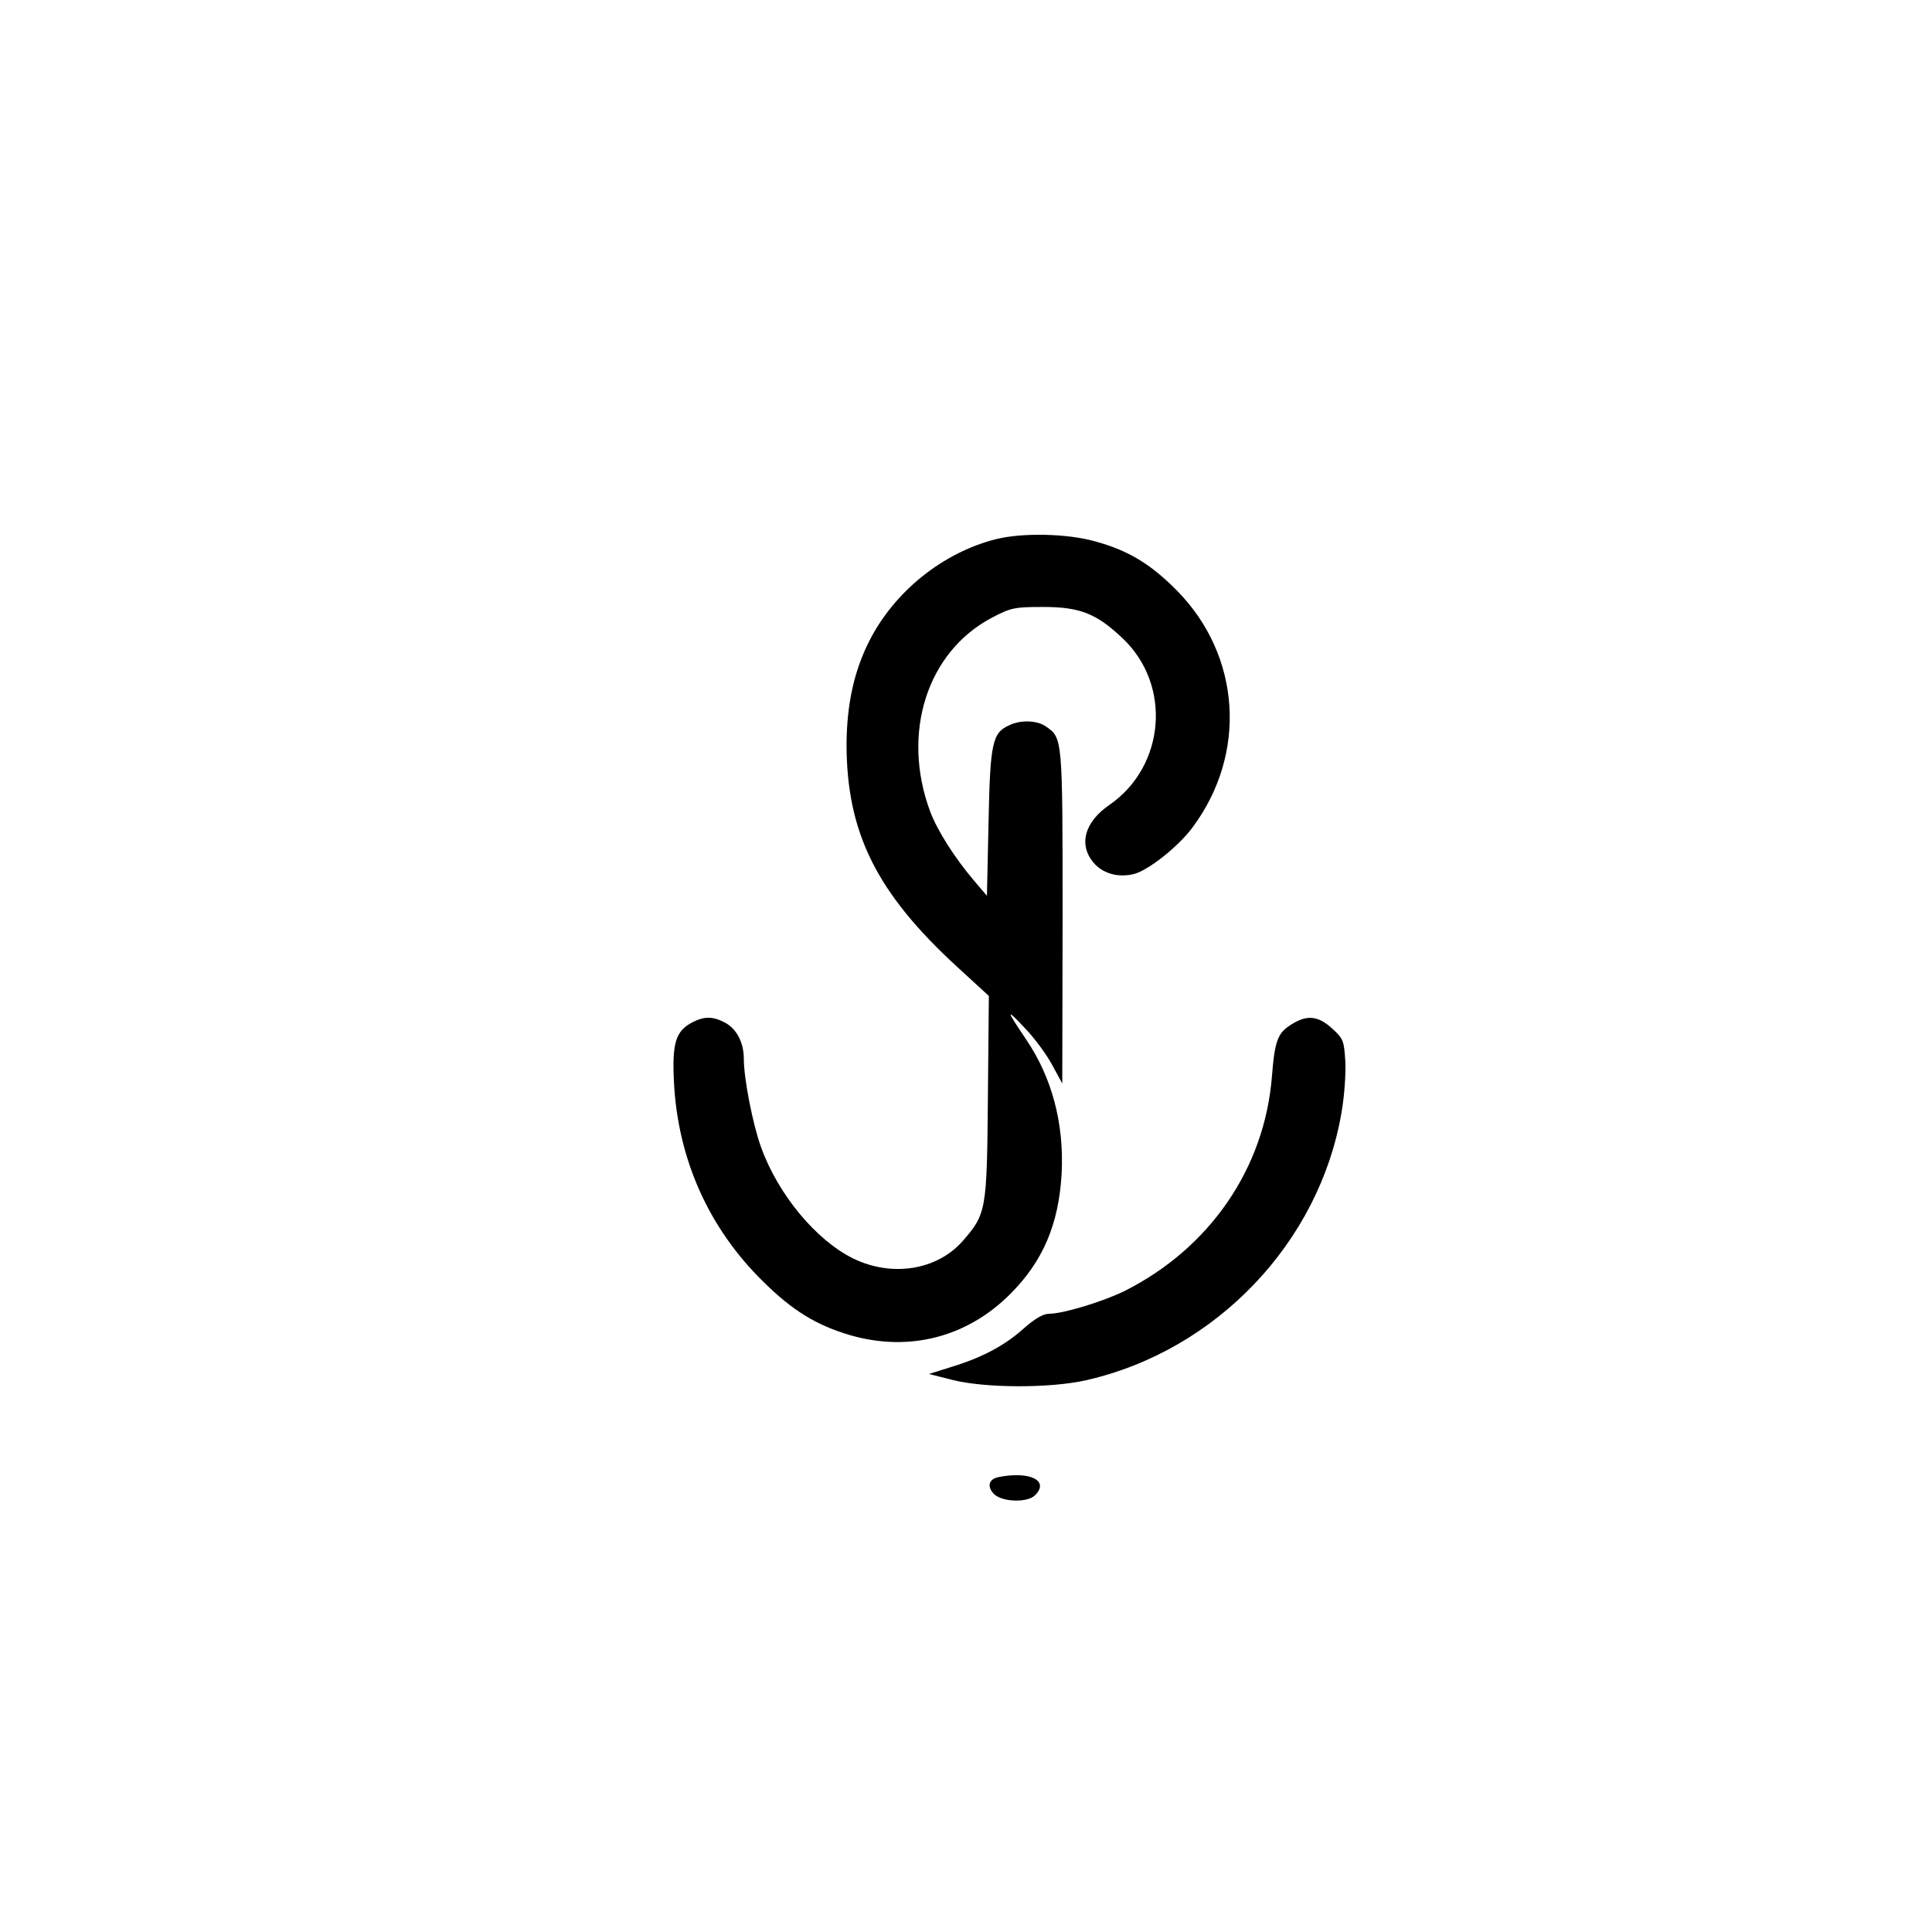
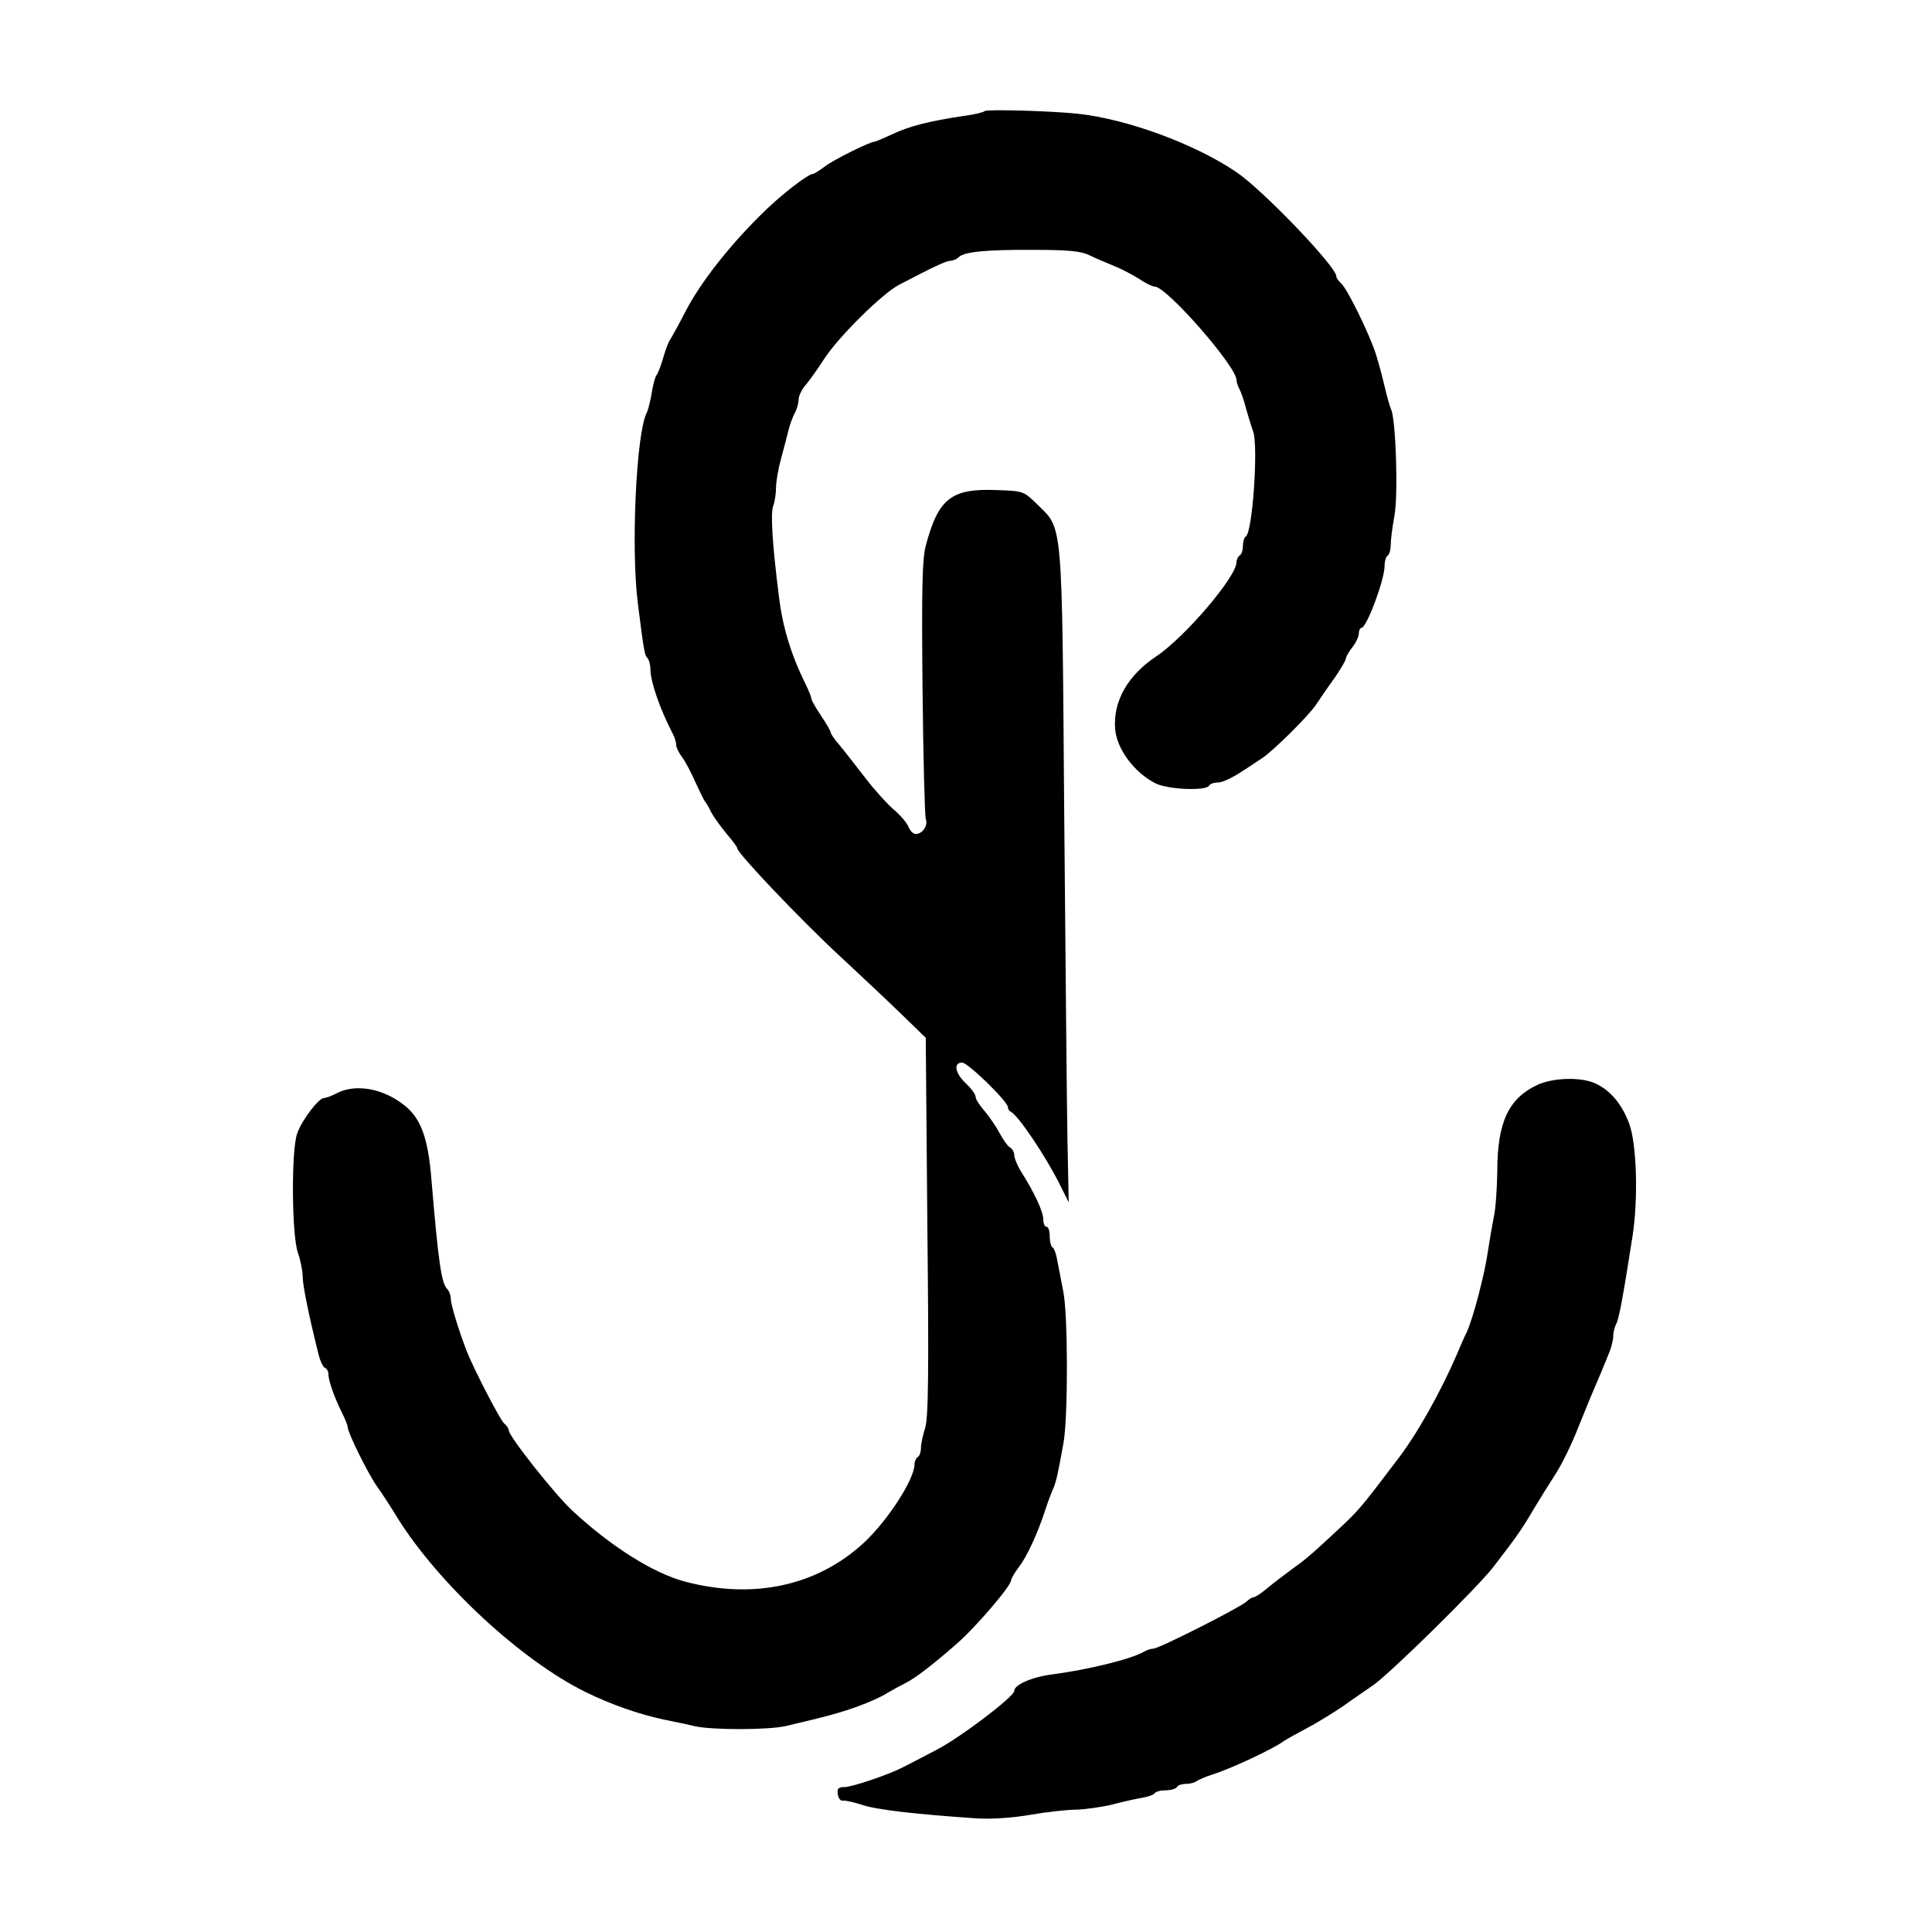
<svg xmlns="http://www.w3.org/2000/svg" version="1.0" width="600pt" height="600pt" viewBox="0 0 600 600" preserveAspectRatio="xMidYMid meet">
  <g transform="translate(0,600) scale(0.1,-0.1)" fill="#000000" stroke="none">
-     <path d="M3095 4326 c-166 -41 -318 -163 -396 -318 -47 -93 -69 -196 -70 -318 0 -276 93 -463 345 -694 l97 -89 -3 -316 c-3 -352 -5 -361 -79 -446 -80 -90 -220 -112 -340 -53 -115 57 -232 198 -285 344 -26 71 -54 214 -54 276 0 51 -23 94 -60 113 -37 19 -63 19 -100 0 -52 -27 -63 -65 -57 -185 12 -240 108 -454 277 -620 92 -91 166 -136 272 -167 182 -52 362 -6 496 129 101 101 150 216 159 373 8 156 -30 299 -111 418 -62 92 -63 98 -3 34 30 -31 68 -83 85 -115 l31 -57 1 518 c0 558 0 555 -52 591 -27 19 -77 21 -113 4 -53 -24 -60 -52 -65 -302 l-5 -228 -40 47 c-61 72 -113 154 -136 214 -91 244 -10 497 192 603 59 31 71 33 159 33 113 0 165 -20 246 -97 154 -145 133 -398 -41 -518 -77 -53 -96 -123 -49 -179 28 -33 74 -47 123 -36 45 10 140 85 185 146 170 229 150 533 -49 735 -82 83 -152 125 -255 153 -85 24 -224 27 -305 7z" />
-     <path d="M4013 2820 c-45 -27 -54 -50 -63 -164 -23 -285 -193 -532 -457 -665 -67 -33 -191 -71 -235 -71 -18 0 -44 -15 -78 -45 -60 -54 -130 -91 -225 -120 l-70 -22 75 -19 c101 -25 302 -26 415 0 402 92 722 427 791 830 9 50 14 122 12 160 -4 64 -6 70 -41 102 -43 39 -77 43 -124 14z" />
-     <path d="M3102 1413 c-32 -6 -38 -30 -14 -54 27 -24 103 -26 126 -3 46 45 -14 76 -112 57z" />
+     <path d="M3058 5655 c-4 -4 -33 -11 -65 -15 -106 -16 -167 -31 -220 -56 -28 -13 -54 -24 -57 -24 -14 0 -125 -55 -153 -76 -17 -13 -35 -24 -38 -24 -16 0 -106 -70 -165 -130 -99 -98 -186 -210 -231 -297 -22 -43 -44 -82 -48 -88 -4 -5 -14 -30 -21 -55 -7 -25 -17 -50 -21 -55 -5 -6 -11 -31 -15 -55 -4 -25 -11 -53 -16 -63 -32 -63 -49 -420 -27 -592 19 -150 21 -160 30 -169 5 -6 9 -21 9 -35 0 -38 30 -125 71 -203 5 -10 9 -24 9 -32 0 -7 8 -24 18 -37 10 -13 29 -49 42 -79 14 -30 27 -57 30 -60 3 -3 12 -18 19 -33 8 -15 30 -45 48 -67 18 -21 33 -41 33 -45 0 -15 201 -226 319 -335 68 -63 156 -146 195 -184 l71 -69 5 -586 c5 -460 3 -595 -7 -626 -7 -22 -13 -50 -13 -62 0 -12 -4 -25 -10 -28 -5 -3 -10 -14 -10 -23 0 -46 -83 -174 -157 -243 -145 -134 -342 -177 -555 -121 -98 26 -228 107 -350 220 -56 52 -198 232 -198 250 0 5 -6 15 -14 21 -13 11 -96 172 -117 226 -25 65 -49 144 -49 161 0 11 -5 25 -12 32 -17 17 -27 86 -48 337 -10 126 -31 188 -80 229 -66 55 -154 72 -214 41 -15 -8 -33 -15 -40 -15 -16 0 -69 -69 -83 -110 -19 -52 -17 -316 2 -370 8 -23 15 -57 15 -74 0 -28 19 -121 49 -241 5 -22 15 -41 20 -43 6 -2 11 -11 11 -20 0 -21 20 -76 43 -121 9 -19 17 -38 17 -44 0 -16 61 -140 90 -182 16 -22 45 -67 65 -100 128 -204 382 -440 582 -539 79 -39 165 -69 243 -86 30 -6 74 -15 98 -21 56 -12 230 -12 284 1 128 30 168 41 223 61 33 12 74 30 90 41 17 10 41 23 55 30 31 15 87 58 161 123 59 51 169 180 169 197 0 5 11 24 24 41 26 34 58 104 82 177 8 25 19 54 24 65 10 22 16 50 33 145 14 81 14 396 -1 470 -6 30 -14 72 -18 93 -3 20 -10 40 -15 43 -5 3 -9 18 -9 35 0 16 -4 29 -10 29 -5 0 -10 10 -10 23 0 24 -27 82 -68 147 -12 19 -22 43 -22 52 0 9 -6 21 -14 25 -7 4 -21 24 -31 43 -10 19 -31 50 -46 68 -16 18 -29 38 -29 45 0 8 -13 26 -30 42 -34 32 -40 65 -12 65 18 0 142 -121 142 -138 0 -6 4 -12 8 -14 22 -8 111 -141 154 -228 l27 -54 -4 199 c-2 110 -6 565 -10 1010 -7 917 -4 880 -82 957 -44 43 -44 43 -126 46 -143 6 -183 -26 -222 -173 -11 -40 -13 -137 -10 -440 2 -215 7 -398 10 -408 8 -20 -10 -47 -31 -47 -8 0 -18 10 -23 23 -5 12 -26 37 -48 55 -21 19 -61 63 -88 99 -28 36 -62 80 -77 98 -16 18 -28 36 -28 40 0 4 -13 27 -30 52 -16 24 -30 48 -30 53 0 4 -8 25 -19 47 -44 89 -71 177 -82 271 -21 165 -26 257 -18 280 5 13 9 39 9 57 0 19 7 60 16 92 9 32 19 72 23 88 4 17 13 40 19 52 7 12 12 31 12 41 0 11 9 31 20 44 11 12 38 50 60 84 45 69 179 201 231 229 109 57 146 74 159 75 9 0 21 5 27 11 17 17 84 24 235 23 104 0 145 -4 170 -16 18 -9 53 -24 78 -34 25 -10 60 -29 79 -41 19 -13 40 -23 47 -23 37 0 254 -248 254 -290 0 -6 4 -18 9 -28 5 -9 15 -37 21 -62 7 -25 17 -57 22 -71 16 -46 -2 -312 -23 -325 -5 -3 -9 -16 -9 -29 0 -13 -4 -27 -10 -30 -5 -3 -10 -13 -10 -21 0 -45 -160 -233 -250 -293 -87 -58 -133 -138 -127 -223 4 -63 60 -138 126 -171 38 -19 156 -24 166 -7 3 6 16 10 29 10 12 0 44 15 71 33 27 17 56 37 64 42 33 21 144 131 167 165 13 19 39 58 59 85 19 28 35 55 35 60 0 6 9 21 20 35 11 14 20 33 20 43 0 9 4 17 8 17 16 0 72 149 72 193 0 14 4 28 10 32 5 3 9 18 9 33 0 15 5 54 11 87 13 64 5 304 -10 334 -4 9 -13 41 -20 71 -7 30 -19 75 -27 100 -20 63 -90 205 -108 220 -8 7 -15 17 -15 22 0 30 -229 269 -311 324 -130 88 -341 165 -494 181 -90 9 -280 14 -287 8z" />
+     <path d="M4775 2631 c-90 -42 -125 -116 -125 -269 -1 -53 -5 -117 -11 -142 -5 -25 -13 -72 -18 -105 -10 -72 -46 -208 -65 -250 -8 -16 -22 -48 -31 -70 -52 -120 -125 -251 -189 -333 -112 -148 -118 -154 -180 -212 -86 -80 -100 -92 -146 -125 -22 -16 -56 -42 -74 -57 -19 -16 -37 -28 -42 -28 -4 0 -15 -6 -23 -14 -21 -19 -272 -146 -289 -146 -7 0 -20 -4 -30 -10 -41 -23 -171 -55 -284 -70 -63 -8 -118 -32 -118 -51 0 -18 -170 -147 -243 -184 -42 -22 -88 -46 -102 -53 -44 -23 -159 -62 -183 -62 -19 0 -23 -5 -20 -23 2 -12 9 -21 16 -19 7 1 34 -5 59 -13 43 -15 163 -29 354 -42 48 -3 111 1 169 11 52 9 116 16 144 16 28 1 78 8 111 16 33 9 75 18 93 21 18 3 35 9 38 14 3 5 18 9 34 9 16 0 32 5 35 10 3 6 16 10 29 10 12 0 26 4 31 8 6 4 28 14 50 21 58 18 194 82 222 104 7 5 38 22 68 38 31 16 83 48 117 71 33 24 75 52 92 64 51 35 324 303 374 368 70 91 88 116 123 176 18 30 49 80 69 111 20 30 53 98 73 150 21 52 44 108 51 124 13 29 22 51 45 108 6 15 11 37 11 48 0 10 4 27 9 37 9 15 22 88 51 273 18 115 13 286 -10 348 -22 62 -61 107 -107 127 -45 20 -130 17 -178 -5z" />
  </g>
</svg>
